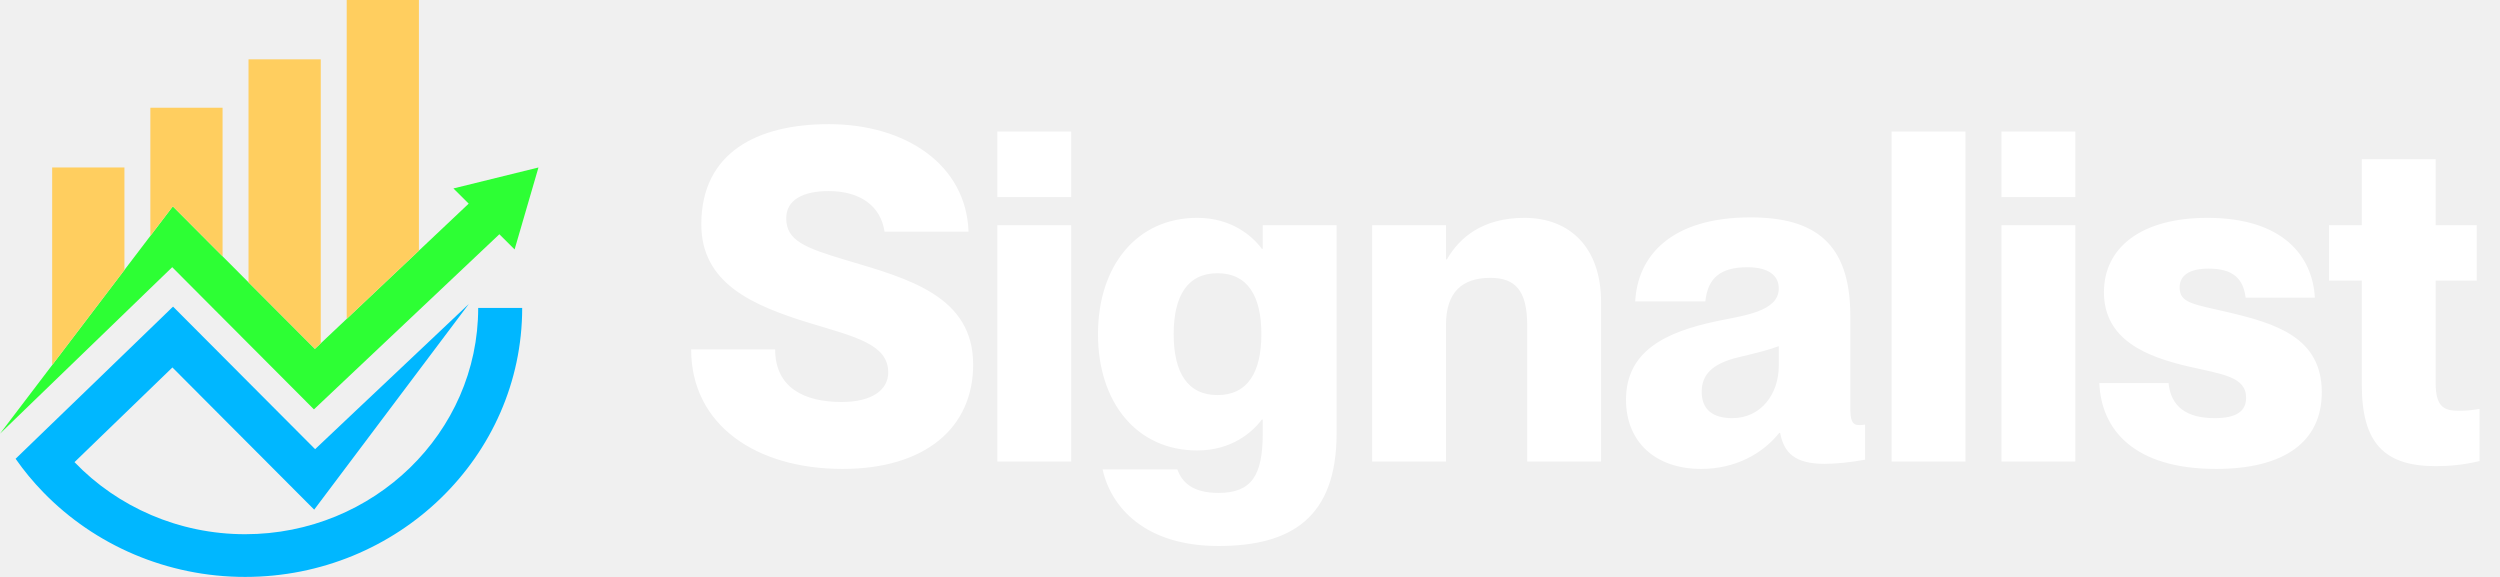
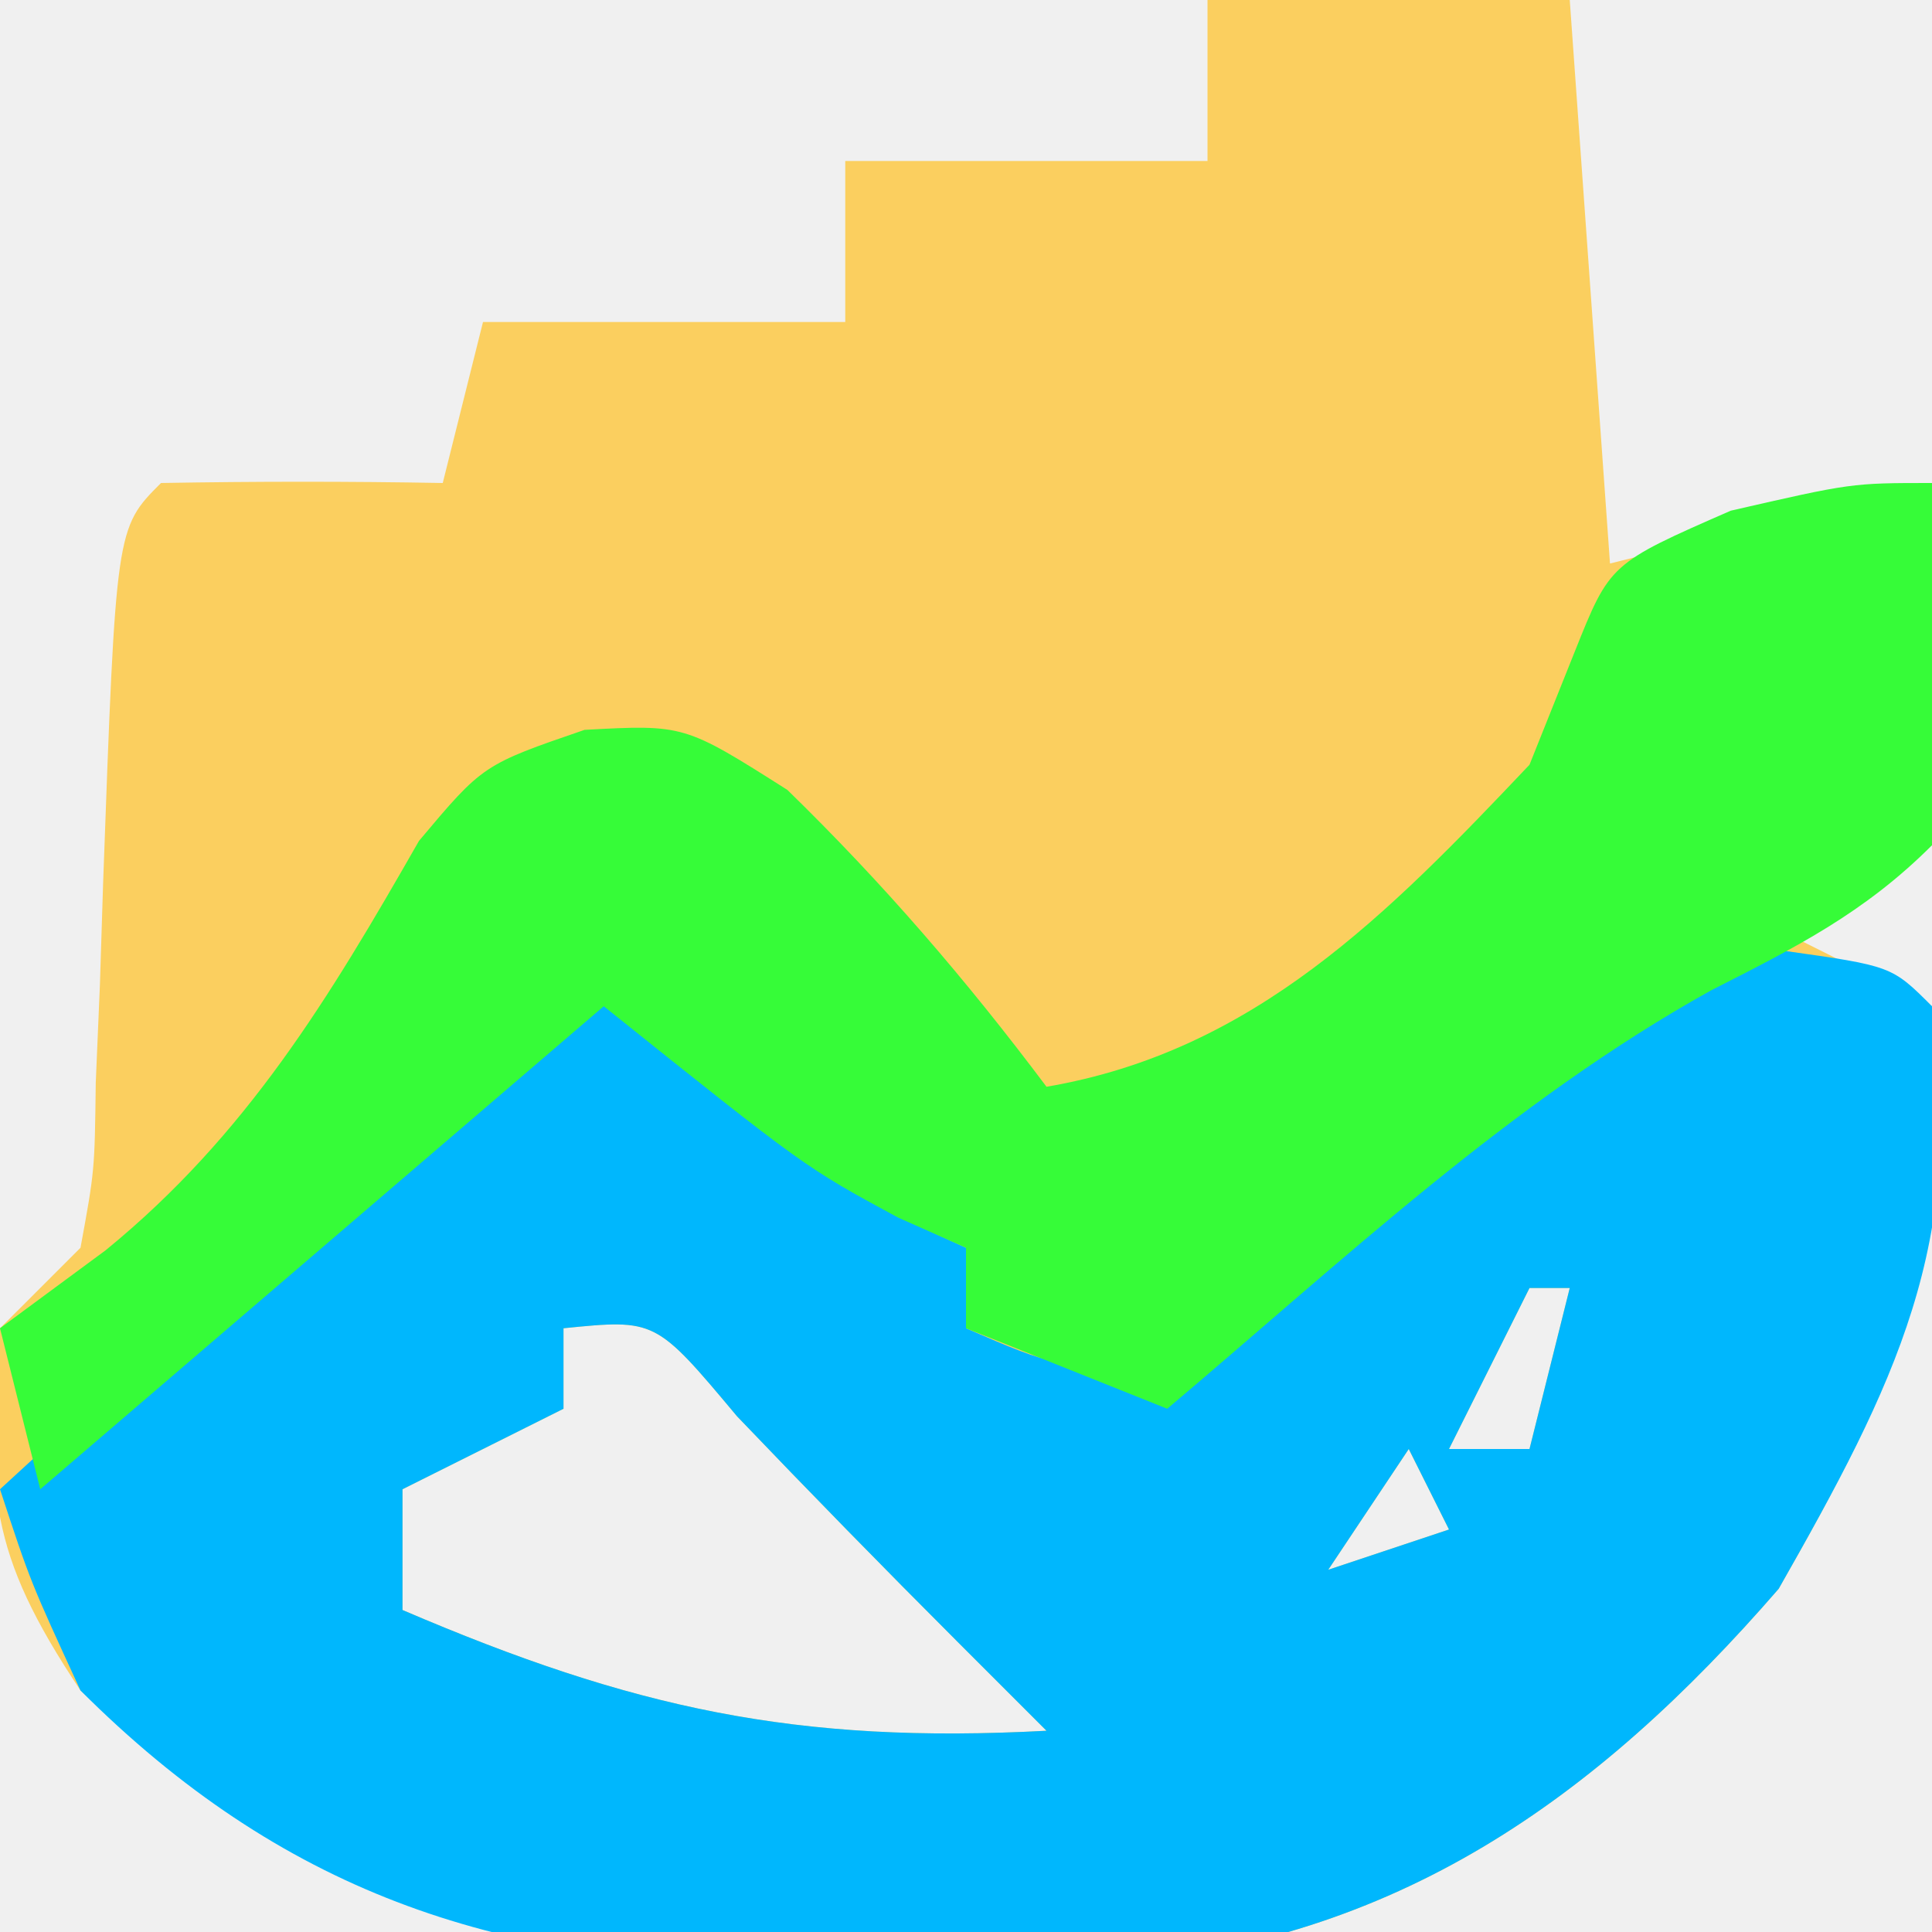
- <svg xmlns="http://www.w3.org/2000/svg" width="130" height="30" viewBox="0 0 130 30" fill="none">
-   <path d="M28 8.709L26.759 12.971L25.967 12.181L21.784 16.132L18.781 18.968L16.325 21.287L14.013 18.968L12.923 17.875L11.574 16.521L11.169 16.116L8.955 13.893L8.104 14.715L7.819 14.99L6.47 16.296L5.117 17.604L3.724 18.95L3.705 18.968L1.711 20.895L0 22.55L2.724 18.968L6.47 14.039L7.819 12.266L8.986 10.73L11.574 13.328L12.68 14.439L12.923 14.681L16.375 18.142L16.68 17.853L18.029 16.58L18.628 16.014L20.372 14.366L21.784 13.033L24.372 10.589L23.578 9.799L28 8.709Z" fill="#2DFF34" />
-   <path d="M6.47 8.709V14.039L2.724 18.968H2.713V8.709H6.47Z" fill="#FFCE5F" />
-   <path d="M27.154 16.014C27.154 23.726 20.692 30 12.745 30C8.69 30 4.918 28.346 2.252 25.599C1.726 25.059 1.244 24.477 0.811 23.856L2.467 22.256L5.13 19.686L5.871 18.968L6.47 18.39L7.819 17.085L8.117 16.797L8.821 16.116L8.934 16.003L8.936 16.005L8.999 15.945L11.574 18.528L12.693 19.652L16.386 23.357L18.639 21.227L20.385 19.58L21.032 18.968L21.784 18.258L24.383 15.802L16.338 26.502L11.18 21.33L8.966 19.108L8.117 19.928L5.13 22.816L3.874 24.031C6.119 26.37 9.311 27.779 12.745 27.779C19.429 27.779 24.866 22.502 24.866 16.014H27.154V16.014Z" fill="#00B7FF" />
-   <path d="M11.574 5.603V13.328L8.986 10.73L7.819 12.266V5.603H11.574Z" fill="#FFCE5F" />
-   <path d="M16.68 3.086V17.853L16.375 18.142L12.923 14.682V3.086H16.68Z" fill="#FFCE5F" />
-   <path d="M21.784 0V13.033L20.372 14.366L18.628 16.014L18.029 16.58V0H21.784Z" fill="#FFCE5F" />
-   <path d="M43.812 24.384C39.324 24.384 35.94 22.104 35.94 18.168H40.308C40.308 20.16 41.82 20.904 43.764 20.904C45.372 20.904 46.188 20.256 46.188 19.368C46.188 17.904 44.484 17.52 42.108 16.8C39.132 15.888 36.468 14.736 36.468 11.664C36.468 7.92 39.396 6.456 43.092 6.456C47.1 6.456 50.244 8.568 50.364 12.048H45.996C45.804 10.728 44.748 9.936 43.092 9.936C41.796 9.936 40.884 10.368 40.884 11.352C40.884 12.504 41.844 12.888 44.028 13.536C47.268 14.496 50.604 15.408 50.604 18.96C50.604 22.248 48.108 24.384 43.812 24.384ZM55.702 10.248H51.862V6.84H55.702V10.248ZM55.702 24H51.862V11.712H55.702V24ZM65.663 12.936V11.712H69.503V22.536C69.503 26.928 67.127 28.392 63.359 28.392C59.543 28.392 57.767 26.376 57.335 24.408H61.223C61.463 25.08 62.015 25.632 63.359 25.632C65.087 25.632 65.663 24.72 65.663 22.536V21.816H65.615C65.135 22.464 64.055 23.424 62.255 23.424C59.111 23.424 57.095 20.928 57.095 17.376C57.095 13.824 59.111 11.328 62.255 11.328C64.055 11.328 65.135 12.288 65.615 12.936H65.663ZM63.311 20.544C64.871 20.544 65.591 19.368 65.591 17.376C65.591 15.384 64.871 14.208 63.311 14.208C61.751 14.208 61.031 15.384 61.031 17.376C61.031 19.368 61.751 20.544 63.311 20.544ZM79.271 11.328C81.647 11.328 83.255 12.888 83.255 15.696V24H79.415V16.92C79.415 15.072 78.767 14.448 77.495 14.448C76.031 14.448 75.191 15.192 75.191 16.896V24H71.351V11.712H75.191V13.488H75.239C75.887 12.36 77.087 11.328 79.271 11.328ZM88.464 24.384C86.064 24.384 84.552 22.968 84.552 20.784C84.552 18.24 86.64 17.256 89.256 16.704C90.6 16.416 92.496 16.224 92.496 15C92.496 14.328 91.968 13.896 90.864 13.896C89.448 13.896 88.8 14.472 88.68 15.672H85.032C85.152 13.32 86.88 11.304 91.032 11.304C94.368 11.304 96.216 12.648 96.216 16.416V21.168C96.216 21.816 96.288 22.104 96.672 22.104C96.768 22.104 96.84 22.104 96.984 22.08V23.904C96.216 24.048 95.424 24.12 94.872 24.12C93.336 24.12 92.76 23.544 92.568 22.512H92.52C91.656 23.592 90.24 24.384 88.464 24.384ZM90.072 21.744C91.608 21.744 92.496 20.448 92.496 19.032V18C91.992 18.192 91.416 18.336 90.408 18.576C88.992 18.912 88.488 19.512 88.488 20.376C88.488 21.312 89.088 21.744 90.072 21.744ZM102.203 24H98.363V6.84H102.203V24ZM107.916 10.248H104.076V6.84H107.916V10.248ZM107.916 24H104.076V11.712H107.916V24ZM115.237 24.384C110.941 24.384 109.261 22.32 109.165 19.92H112.765C112.885 21.144 113.701 21.744 115.165 21.744C116.293 21.744 116.797 21.384 116.797 20.688C116.797 19.584 115.573 19.464 113.797 19.056C111.637 18.552 109.405 17.688 109.405 15.192C109.405 12.888 111.325 11.328 114.781 11.328C118.717 11.328 120.253 13.32 120.373 15.48H116.773C116.653 14.496 116.125 13.968 114.853 13.968C113.797 13.968 113.341 14.352 113.341 14.952C113.341 15.768 114.061 15.816 115.909 16.248C118.333 16.824 120.733 17.544 120.733 20.4C120.733 22.968 118.789 24.384 115.237 24.384ZM127.902 21.36C128.262 21.36 128.478 21.336 128.934 21.264V23.976C128.118 24.168 127.422 24.24 126.654 24.24C123.966 24.24 122.814 23.016 122.814 20.016V14.592H121.11V11.712H122.814V8.28H126.654V11.712H128.79V14.592H126.654V19.92C126.654 21.24 127.158 21.36 127.902 21.36Z" fill="white" />
+ <svg xmlns="http://www.w3.org/2000/svg" version="1.1" width="48" height="48">
+   <path d="M0 0 C2.97 0 5.94 0 9 0 C9.495 6.93 9.495 6.93 10 14 C12.64 13.34 15.28 12.68 18 12 C18 14.97 18 17.94 18 21 C16.02 21.99 16.02 21.99 14 23 C15.32 23.66 16.64 24.32 18 25 C18.769 30.899 17.093 34.373 14.191 39.473 C9.634 44.729 4.676 48.217 -2.375 48.797 C-4.25 48.813 -6.126 48.797 -8 48.75 C-8.933 48.773 -9.867 48.796 -10.828 48.82 C-17.934 48.761 -22.68 46.726 -28 42 C-30.302 38.548 -30.345 37.053 -30 33 C-29.34 32.34 -28.68 31.68 -28 31 C-27.648 29.083 -27.648 29.083 -27.621 26.902 C-27.587 26.101 -27.553 25.3 -27.518 24.475 C-27.491 23.637 -27.465 22.8 -27.438 21.938 C-27.12 13.12 -27.12 13.12 -26 12 C-23.667 11.959 -21.333 11.958 -19 12 C-18.67 10.68 -18.34 9.36 -18 8 C-15.03 8 -12.06 8 -9 8 C-9 6.68 -9 5.36 -9 4 C-6.03 4 -3.06 4 0 4 C0 2.68 0 1.36 0 0 Z M9 30 C10 32 10 32 10 32 Z M8 32 C7.34 33.32 6.68 34.64 6 36 C6.66 36 7.32 36 8 36 C8.33 34.68 8.66 33.36 9 32 C8.67 32 8.34 32 8 32 Z M-16 33 C-16 33.66 -16 34.32 -16 35 C-17.98 35.99 -17.98 35.99 -20 37 C-20 37.99 -20 38.98 -20 40 C-14.283 42.45 -10.21 43.333 -4 43 C-4.722 42.278 -5.444 41.556 -6.188 40.812 C-8.042 38.958 -9.876 37.083 -11.688 35.188 C-13.712 32.771 -13.712 32.771 -16 33 Z M5 36 C4.01 37.485 4.01 37.485 3 39 C3.99 38.67 4.98 38.34 6 38 C5.67 37.34 5.34 36.68 5 36 Z " fill="#FBCF5F" transform="translate(30,0)" />
+   <path d="M0 0 C0.482 0.422 0.964 0.843 1.461 1.277 C2.408 2.099 2.408 2.099 3.375 2.938 C4.001 3.483 4.628 4.028 5.273 4.59 C6.956 6.07 6.956 6.07 9 7 C9 7.66 9 8.32 9 9 C11.199 9.954 11.199 9.954 14 10 C16.198 8.417 18.008 6.923 19.938 5.062 C25.081 0.105 25.081 0.105 29.316 -0.379 C32 0 32 0 33 1 C33.875 6.875 32.078 10.398 29.191 15.473 C24.634 20.729 19.676 24.217 12.625 24.797 C10.75 24.813 8.874 24.797 7 24.75 C5.6 24.785 5.6 24.785 4.172 24.82 C-2.751 24.762 -8.023 22.969 -13 18 C-14.246 15.296 -14.246 15.296 -15 13 C-13.252 11.394 -11.502 9.79 -9.75 8.188 C-9.259 7.736 -8.768 7.284 -8.262 6.818 C-5.605 4.392 -2.925 2.097 0 0 Z M24 6 C25 8 25 8 25 8 Z M23 8 C22.34 9.32 21.68 10.64 21 12 C21.66 12 22.32 12 23 12 C23.33 10.68 23.66 9.36 24 8 C23.67 8 23.34 8 23 8 Z M-1 9 C-1 9.66 -1 10.32 -1 11 C-2.98 11.99 -2.98 11.99 -5 13 C-5 13.99 -5 14.98 -5 16 C0.717 18.45 4.79 19.333 11 19 C10.278 18.278 9.556 17.556 8.812 16.812 C6.958 14.958 5.124 13.083 3.312 11.188 C1.288 8.771 1.288 8.771 -1 9 Z M20 12 C19.01 13.485 19.01 13.485 18 15 C18.99 14.67 19.98 14.34 21 14 C20.67 13.34 20.34 12.68 20 12 Z " fill="#00B7FD" transform="translate(15,24)" />
+   <path d="M0 0 C0.49 3.122 0.659 5.894 0 9 C-1.677 10.677 -3.376 11.532 -5.488 12.605 C-10.465 15.369 -14.662 19.34 -19 23 C-20.65 22.34 -22.3 21.68 -24 21 C-24 20.34 -24 19.68 -24 19 C-24.557 18.753 -25.114 18.505 -25.688 18.25 C-28 17 -28 17 -33 13 C-37.62 16.96 -42.24 20.92 -47 25 C-47.33 23.68 -47.66 22.36 -48 21 C-47.134 20.361 -46.267 19.721 -45.375 19.062 C-41.868 16.199 -39.819 12.793 -37.59 8.891 C-36 7 -36 7 -33.477 6.133 C-31 6 -31 6 -28.438 7.625 C-26.053 9.949 -23.997 12.338 -22 15 C-16.836 14.12 -13.509 10.705 -10 7 C-9.629 6.072 -9.258 5.144 -8.875 4.188 C-8 2 -8 2 -5 0.688 C-2 0 -2 0 0 0 Z " fill="#36FC38" transform="translate(48,12)" />
</svg>
